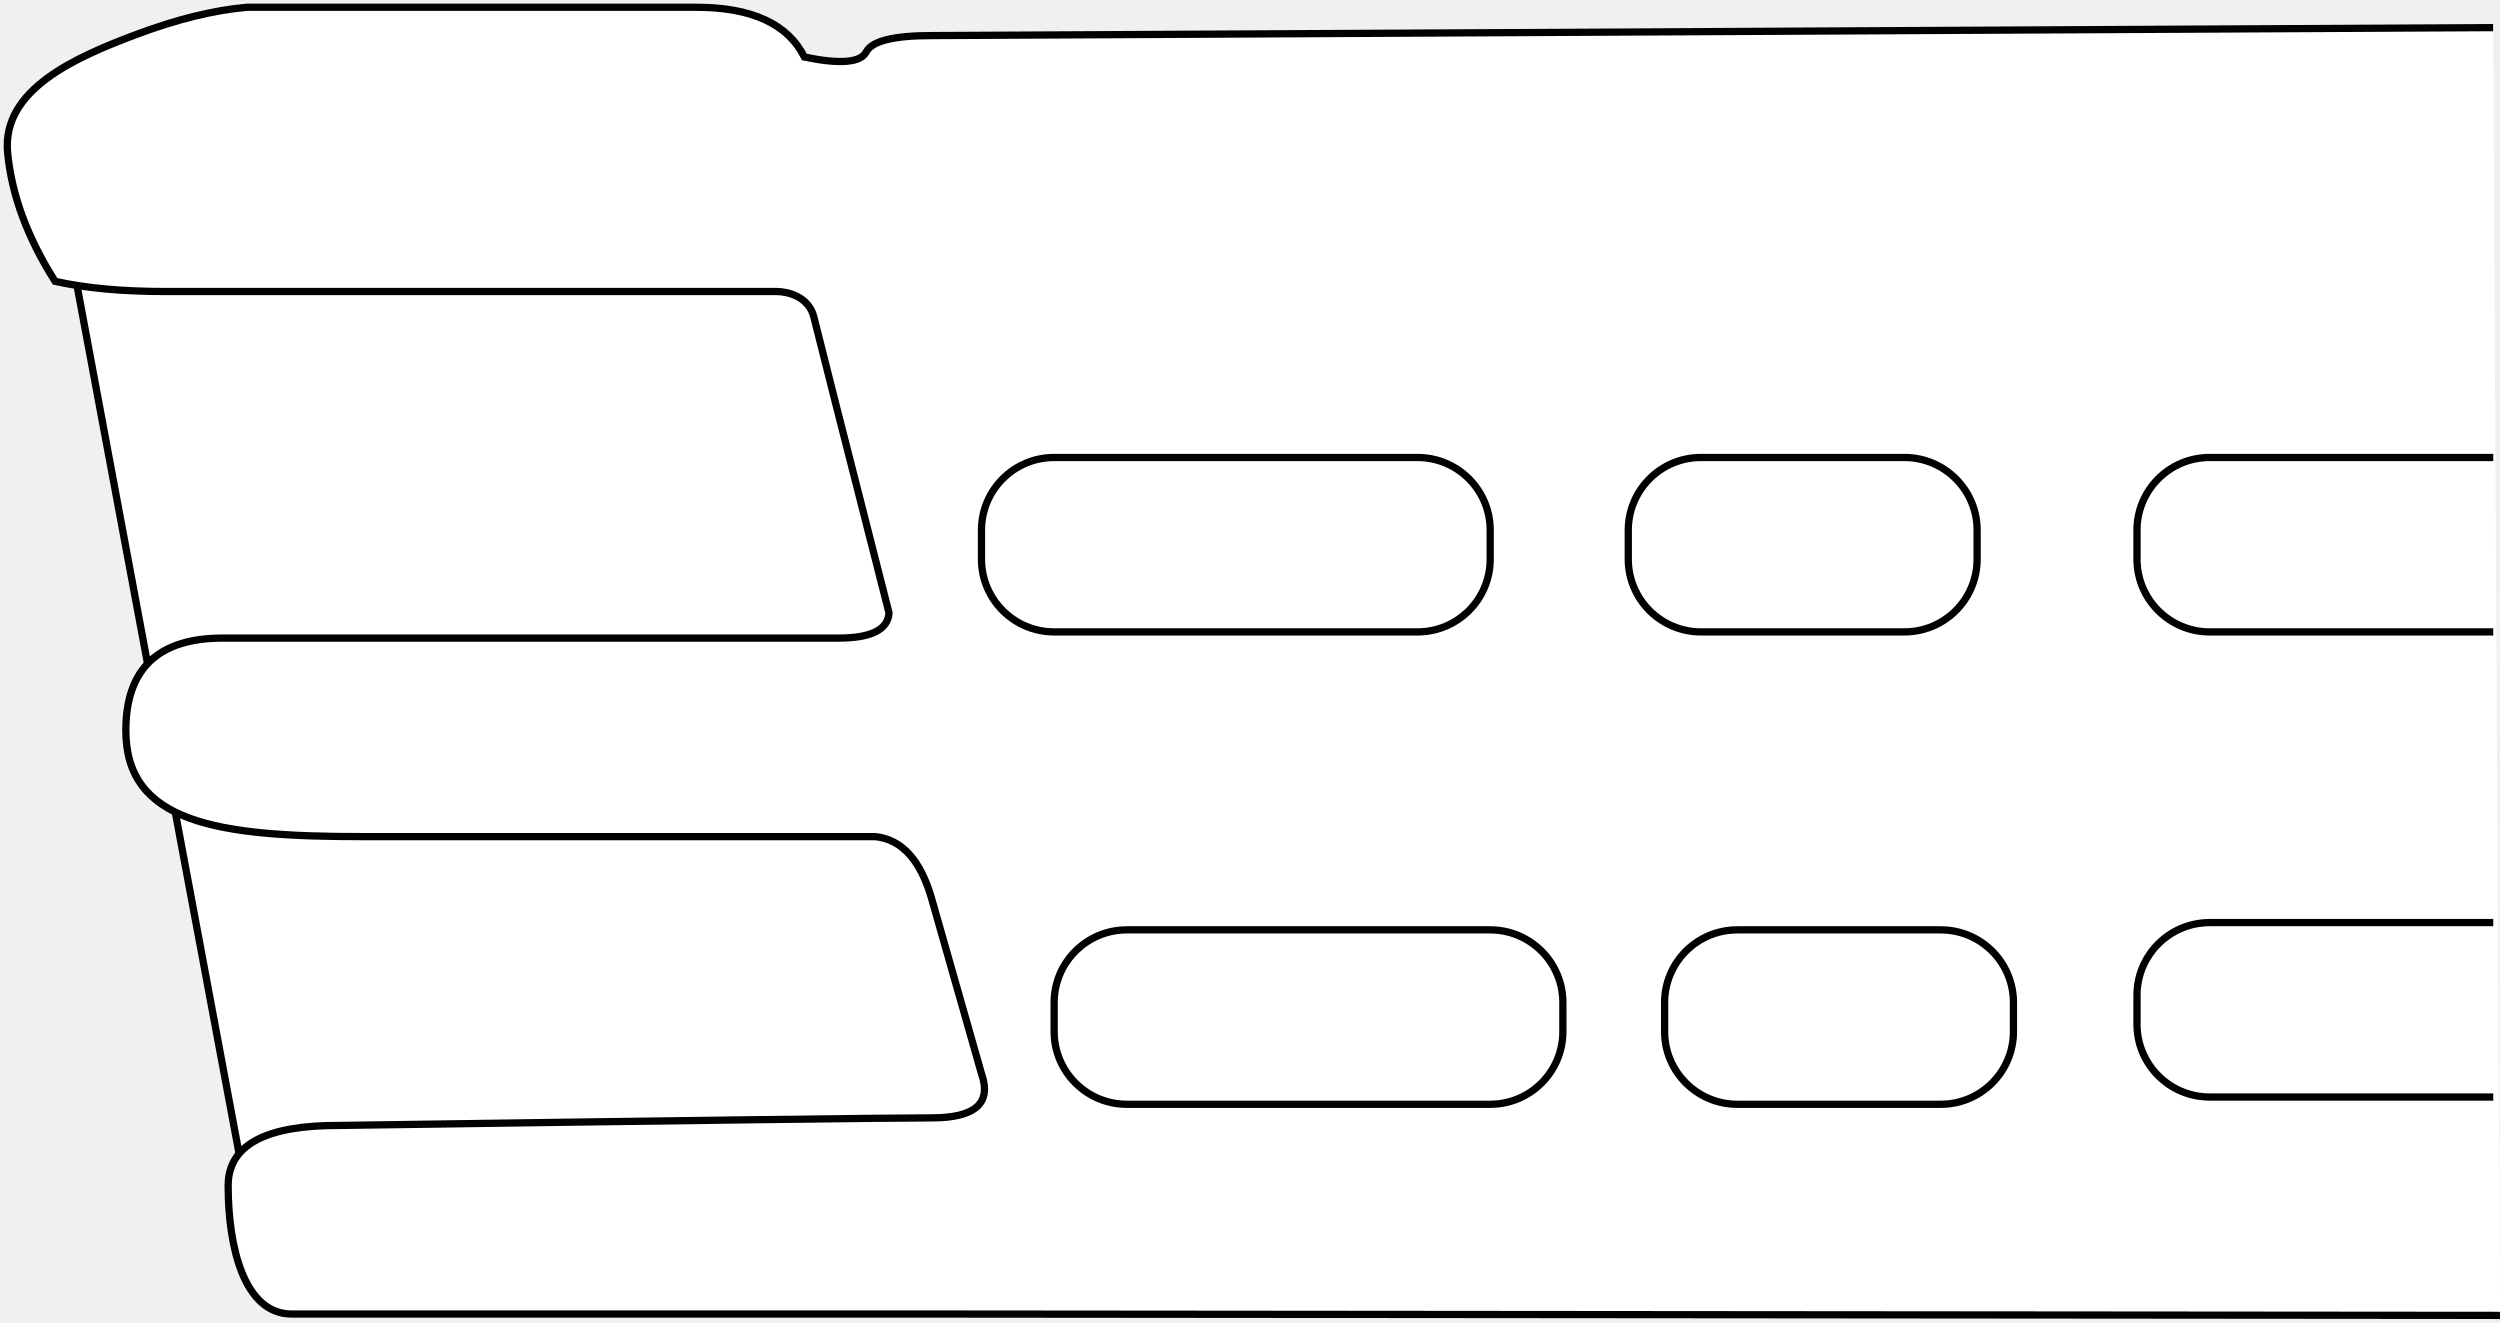
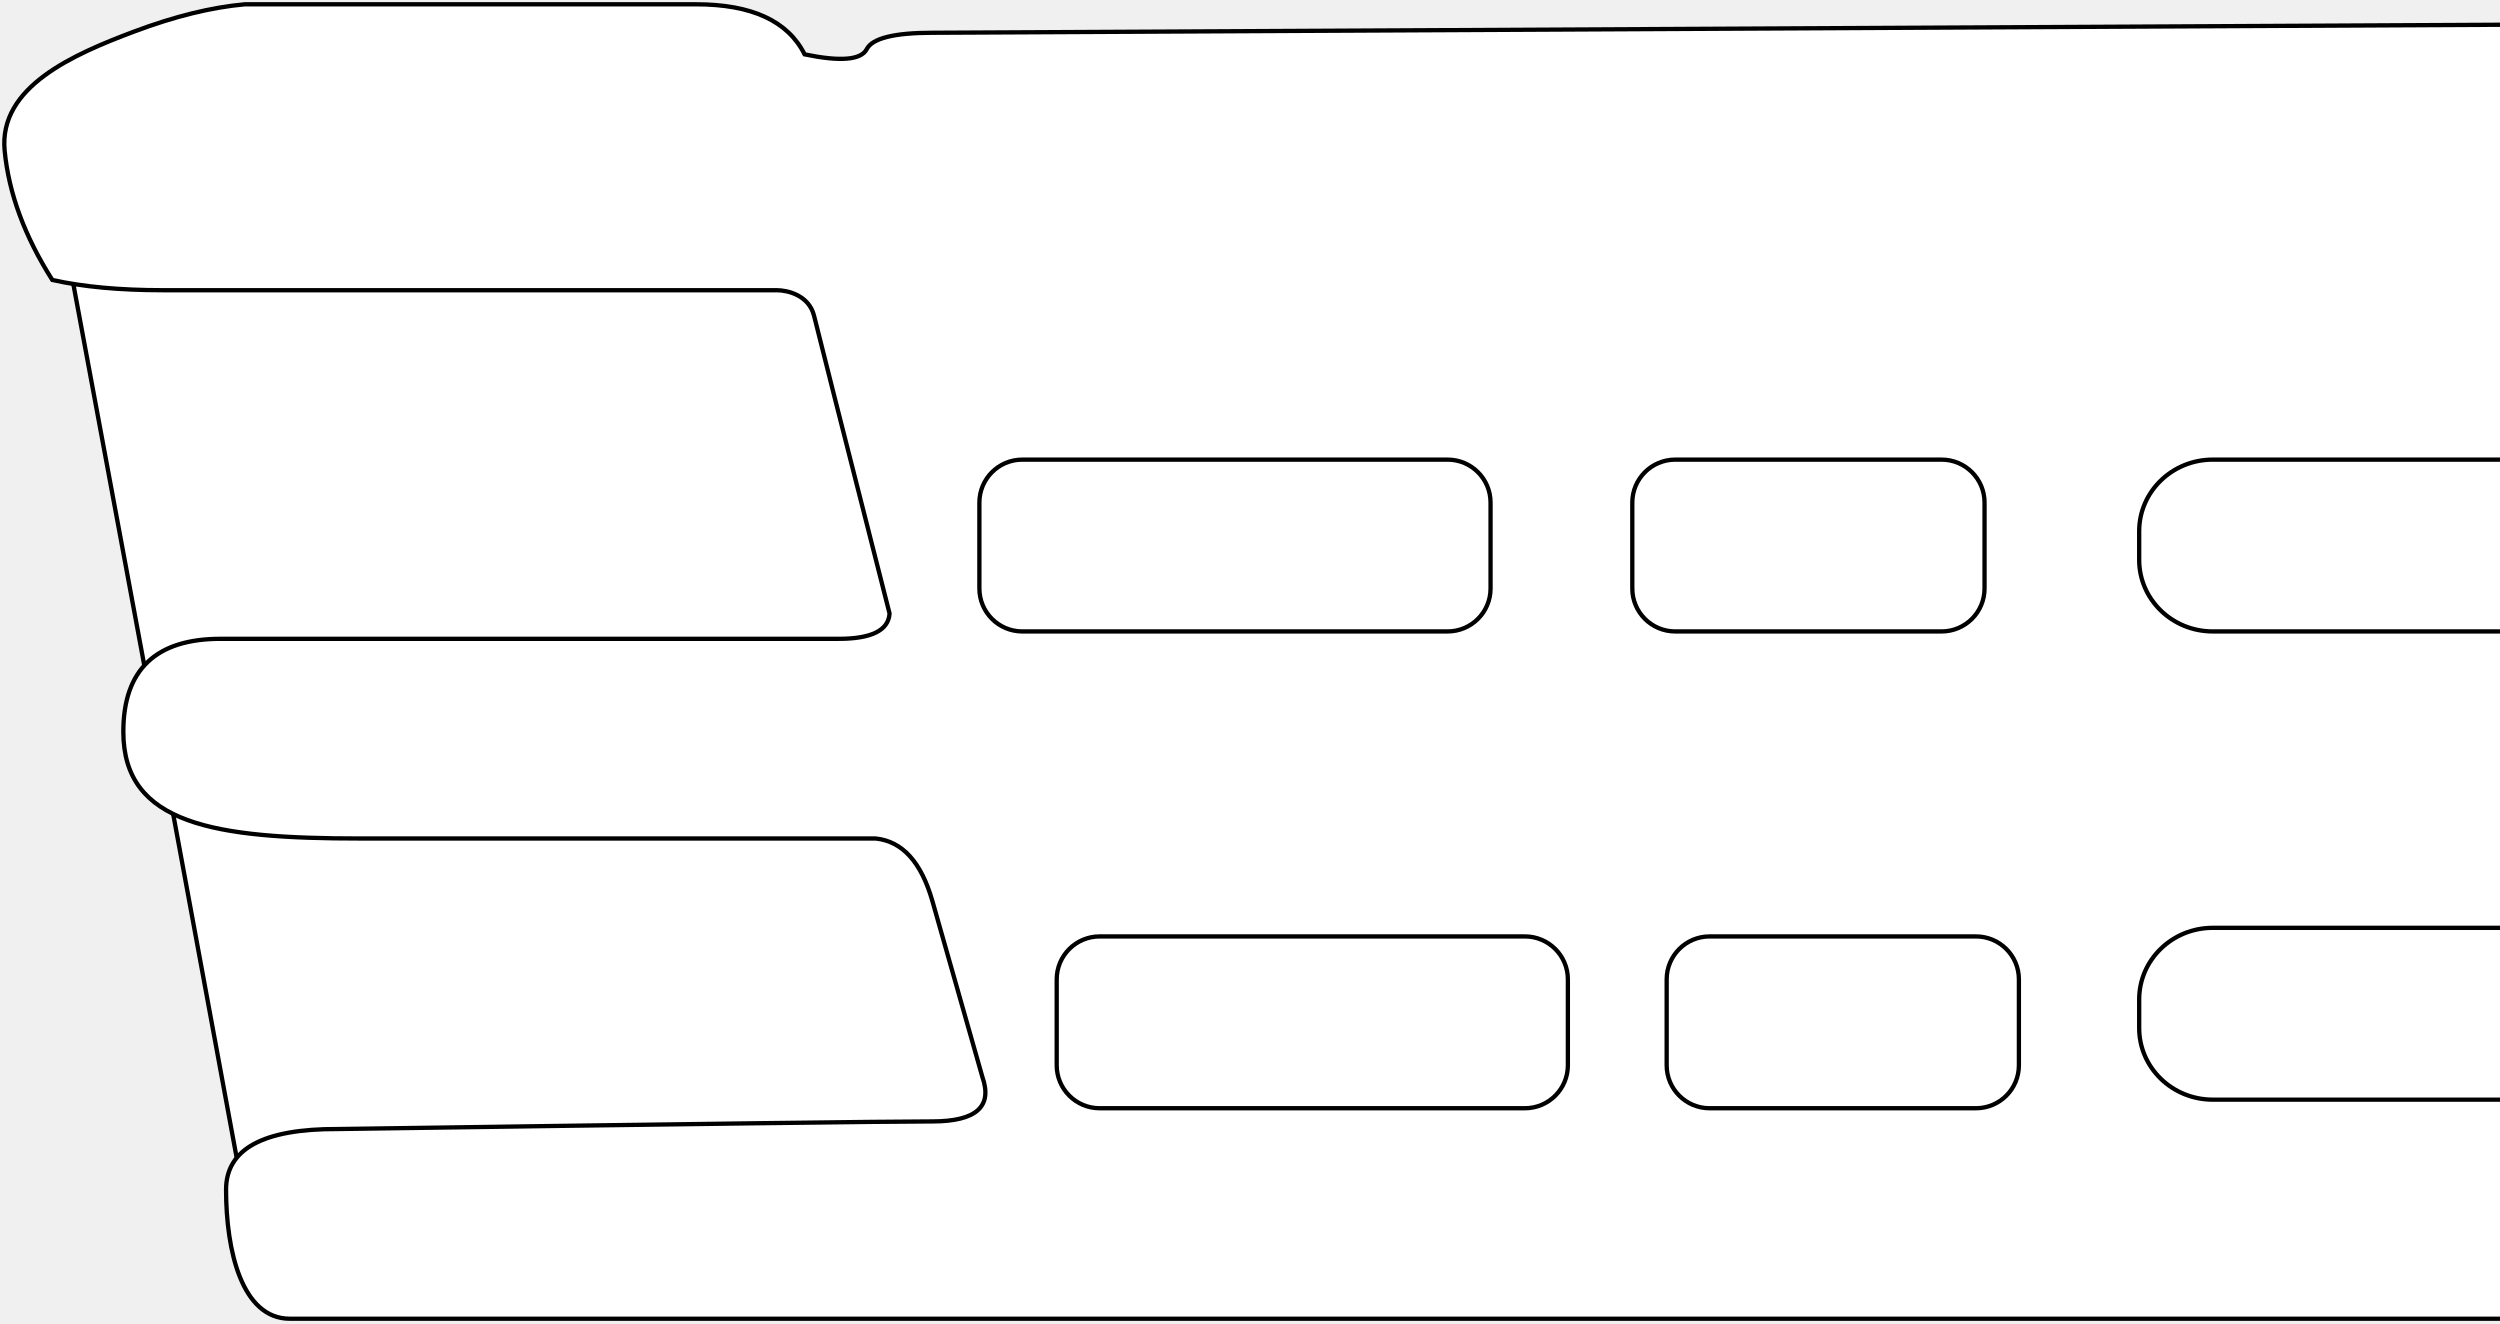
- <svg xmlns="http://www.w3.org/2000/svg" width="344px" height="182px" viewBox="0 0 344 182" version="1.1">
+ <svg xmlns="http://www.w3.org/2000/svg" width="582px" height="308px" viewBox="0 0 582 308" version="1.1">
  <g id="Page-1" stroke="none" stroke-width="1" fill="none" fill-rule="evenodd">
-     <g id="METOLIUSCOMPACTII" transform="translate(1, 1)" fill="#FFFFFF">
-       <path d="M138.666,159.088 C138.666,159.088 127.639,104.343 127.639,104.343 C127.639,104.343 87.433,104.277 22.398,106.906 L32.931,163.267 L138.666,159.088 Z" id="h8" stroke="#000000" />
-       <polygon id="h4" stroke="#000000" points="126.421 98.447 112.707 32.012 8.426 32.012 21.381 101.455" />
-       <path d="M342.051,2.799 L127.201,3.896 C121.971,3.896 118.972,4.642 118.203,6.134 C117.435,7.626 114.596,7.864 109.688,6.85 C107.401,2.283 102.437,2.27373675e-13 94.798,2.27373675e-13 C87.159,2.27373675e-13 66.547,2.27373675e-13 32.963,2.27373675e-13 C28.38,0.411 23.32,1.655 17.784,3.733 C9.479,6.85 -0.786,11.275 0.048,20.01 C0.603,25.833 2.782,31.733 6.582,37.71 C10.762,38.646 15.822,39.113 21.762,39.113 C30.672,39.113 104.501,39.113 105.878,39.113 C107.255,39.113 110.295,39.735 110.998,42.669 C111.467,44.625 114.911,58.18 121.33,83.335 C121.183,85.646 118.86,86.802 114.361,86.802 C109.862,86.802 81.633,86.802 29.675,86.802 C20.768,86.789 16.315,91.028 16.315,99.517 C16.315,112.251 28.93,114.118 48.809,114.118 C62.062,114.118 85.605,114.118 119.44,114.118 C123.093,114.504 125.68,117.357 127.201,122.677 C128.721,127.997 131.005,136.016 134.051,146.734 C135.483,150.791 133.199,152.82 127.201,152.82 C121.203,152.82 94.039,153.167 45.71,153.861 C35.5,153.815 30.394,156.58 30.394,162.154 C30.394,170.516 32.56,179.811 39.135,179.811 C43.519,179.811 72.874,179.811 127.201,179.811 L343,180" id="hangboard" stroke="#000000" />
-       <path d="M342.073,149.949 L342.073,149.949 L303.051,149.949 C297.528,149.949 293.051,145.472 293.051,139.949 L293.051,135.949 C293.051,130.426 297.528,125.949 303.051,125.949 L303.051,125.949 L342.073,125.949 L342.073,125.949" id="h11" stroke="#000000" />
-       <rect id="h10" stroke="#000000" x="228.051" y="126.949" width="48" height="24" rx="10" />
-       <rect id="h9" stroke="#000000" x="144.051" y="126.949" width="70" height="24" rx="10" />
-       <path d="M342.073,85.949 L342.073,85.949 L303.051,85.949 C297.528,85.949 293.051,81.472 293.051,75.949 L293.051,71.949 C293.051,66.426 297.528,61.949 303.051,61.949 L303.051,61.949 L342.073,61.949 L342.073,61.949" id="h7" stroke="#000000" />
-       <rect id="h6" stroke="#000000" x="223.051" y="61.949" width="48" height="24" rx="10" />
-       <rect id="h5" stroke="#000000" x="134.051" y="61.949" width="70" height="24" rx="10" />
-       <polyline id="h3" points="342.051 6.134 228.051 6.134 221.077 26.116 342.073 26.116" />
-       <polygon id="h2" points="214.051 6.134 204.8 26.116 117.526 26.116 130.432 6.134" />
-       <path d="M34.089,6.134 L98.114,6.134 C101.348,6.601 102.965,7.905 102.965,10.046 C102.965,12.187 101.348,16.859 98.114,24.063 L6.606,24.063 C4.255,20.828 4.255,18.182 6.606,16.125 C10.132,13.039 19.883,6.134 34.089,6.134 Z" id="h1" />
+     <g id="METOLIUSCOMPACTII" transform="translate(1, 1)" fill="#FFFFFF" fill-rule="nonzero">
+       <path d="M235,270.838 C235,270.838 216.315,177 216.315,177 C216.315,177 148.192,176.887 38,181.394 L55.848,278 L235,270.838 Z" id="h8" stroke="#000000" />
+       <polygon id="h4" stroke="#000000" points="214 166.889 190.755 54 14 54 35.958 172" />
+       <path d="M581,4.763 L216.061,6.63 C207.177,6.63 202.083,7.9 200.778,10.438 C199.472,12.977 194.651,13.383 186.314,11.657 C182.429,3.886 173.998,0 161.022,0 C148.046,0 113.035,0 55.991,0 C48.206,0.699 39.612,2.816 30.207,6.353 C16.101,11.657 -1.335,19.188 0.081,34.052 C1.025,43.962 4.725,54.003 11.181,64.174 C18.28,65.767 26.875,66.563 36.964,66.563 C52.099,66.563 177.503,66.563 179.842,66.563 C182.181,66.563 187.344,67.621 188.539,72.614 C189.336,75.942 195.186,99.01 206.088,141.819 C205.838,145.752 201.892,147.718 194.25,147.718 C186.608,147.718 138.66,147.718 50.405,147.718 C35.276,147.697 27.712,154.91 27.712,169.357 C27.712,191.029 49.141,194.204 82.906,194.204 C105.417,194.204 145.407,194.204 202.878,194.204 C209.084,194.862 213.478,199.718 216.061,208.771 C218.643,217.825 222.522,231.471 227.696,249.71 C230.128,256.615 226.249,260.067 216.061,260.067 C205.872,260.067 159.733,260.658 77.642,261.839 C60.299,261.761 51.627,266.466 51.627,275.953 C51.627,290.183 55.305,306 66.474,306 C73.92,306 123.782,306 216.061,306 L581,306" id="hangboard" stroke="#000000" />
+       <path d="M581,255 L581,255 L514.135,255 C504.672,255 497,247.538 497,238.333 L497,231.667 C497,222.462 504.672,215 514.135,215 L514.135,215 L581,215 L581,215" id="h11" stroke="#000000" />
+       <rect id="h10" stroke="#000000" x="387" y="217" width="82" height="40" rx="10" />
+       <rect id="h9" stroke="#000000" x="245" y="217" width="119" height="40" rx="10" />
+       <path d="M581,146 L581,146 L514.135,146 C504.672,146 497,138.538 497,129.333 L497,122.667 C497,113.462 504.672,106 514.135,106 L514.135,106 L581,106 L581,106" id="h7" stroke="#000000" />
+       <rect id="h6" stroke="#000000" x="379" y="106" width="82" height="40" rx="10" />
+       <rect id="h5" stroke="#000000" x="227" y="106" width="119" height="40" rx="10" />
+       <polyline id="h3" points="580.963 9 387.816 9 376 43 581 43" />
+       <polygon id="h2" points="364 9 348.186 43 199 43 221.062 9" />
+       <path d="M57.478,10 L165.792,10 C171.264,10.782 174,12.964 174,16.546 C174,20.127 171.264,27.946 165.792,40 L10.983,40 C7.006,34.587 7.006,30.16 10.983,26.717 C16.949,21.554 33.445,10 57.478,10 Z" id="h1" />
    </g>
  </g>
</svg>
